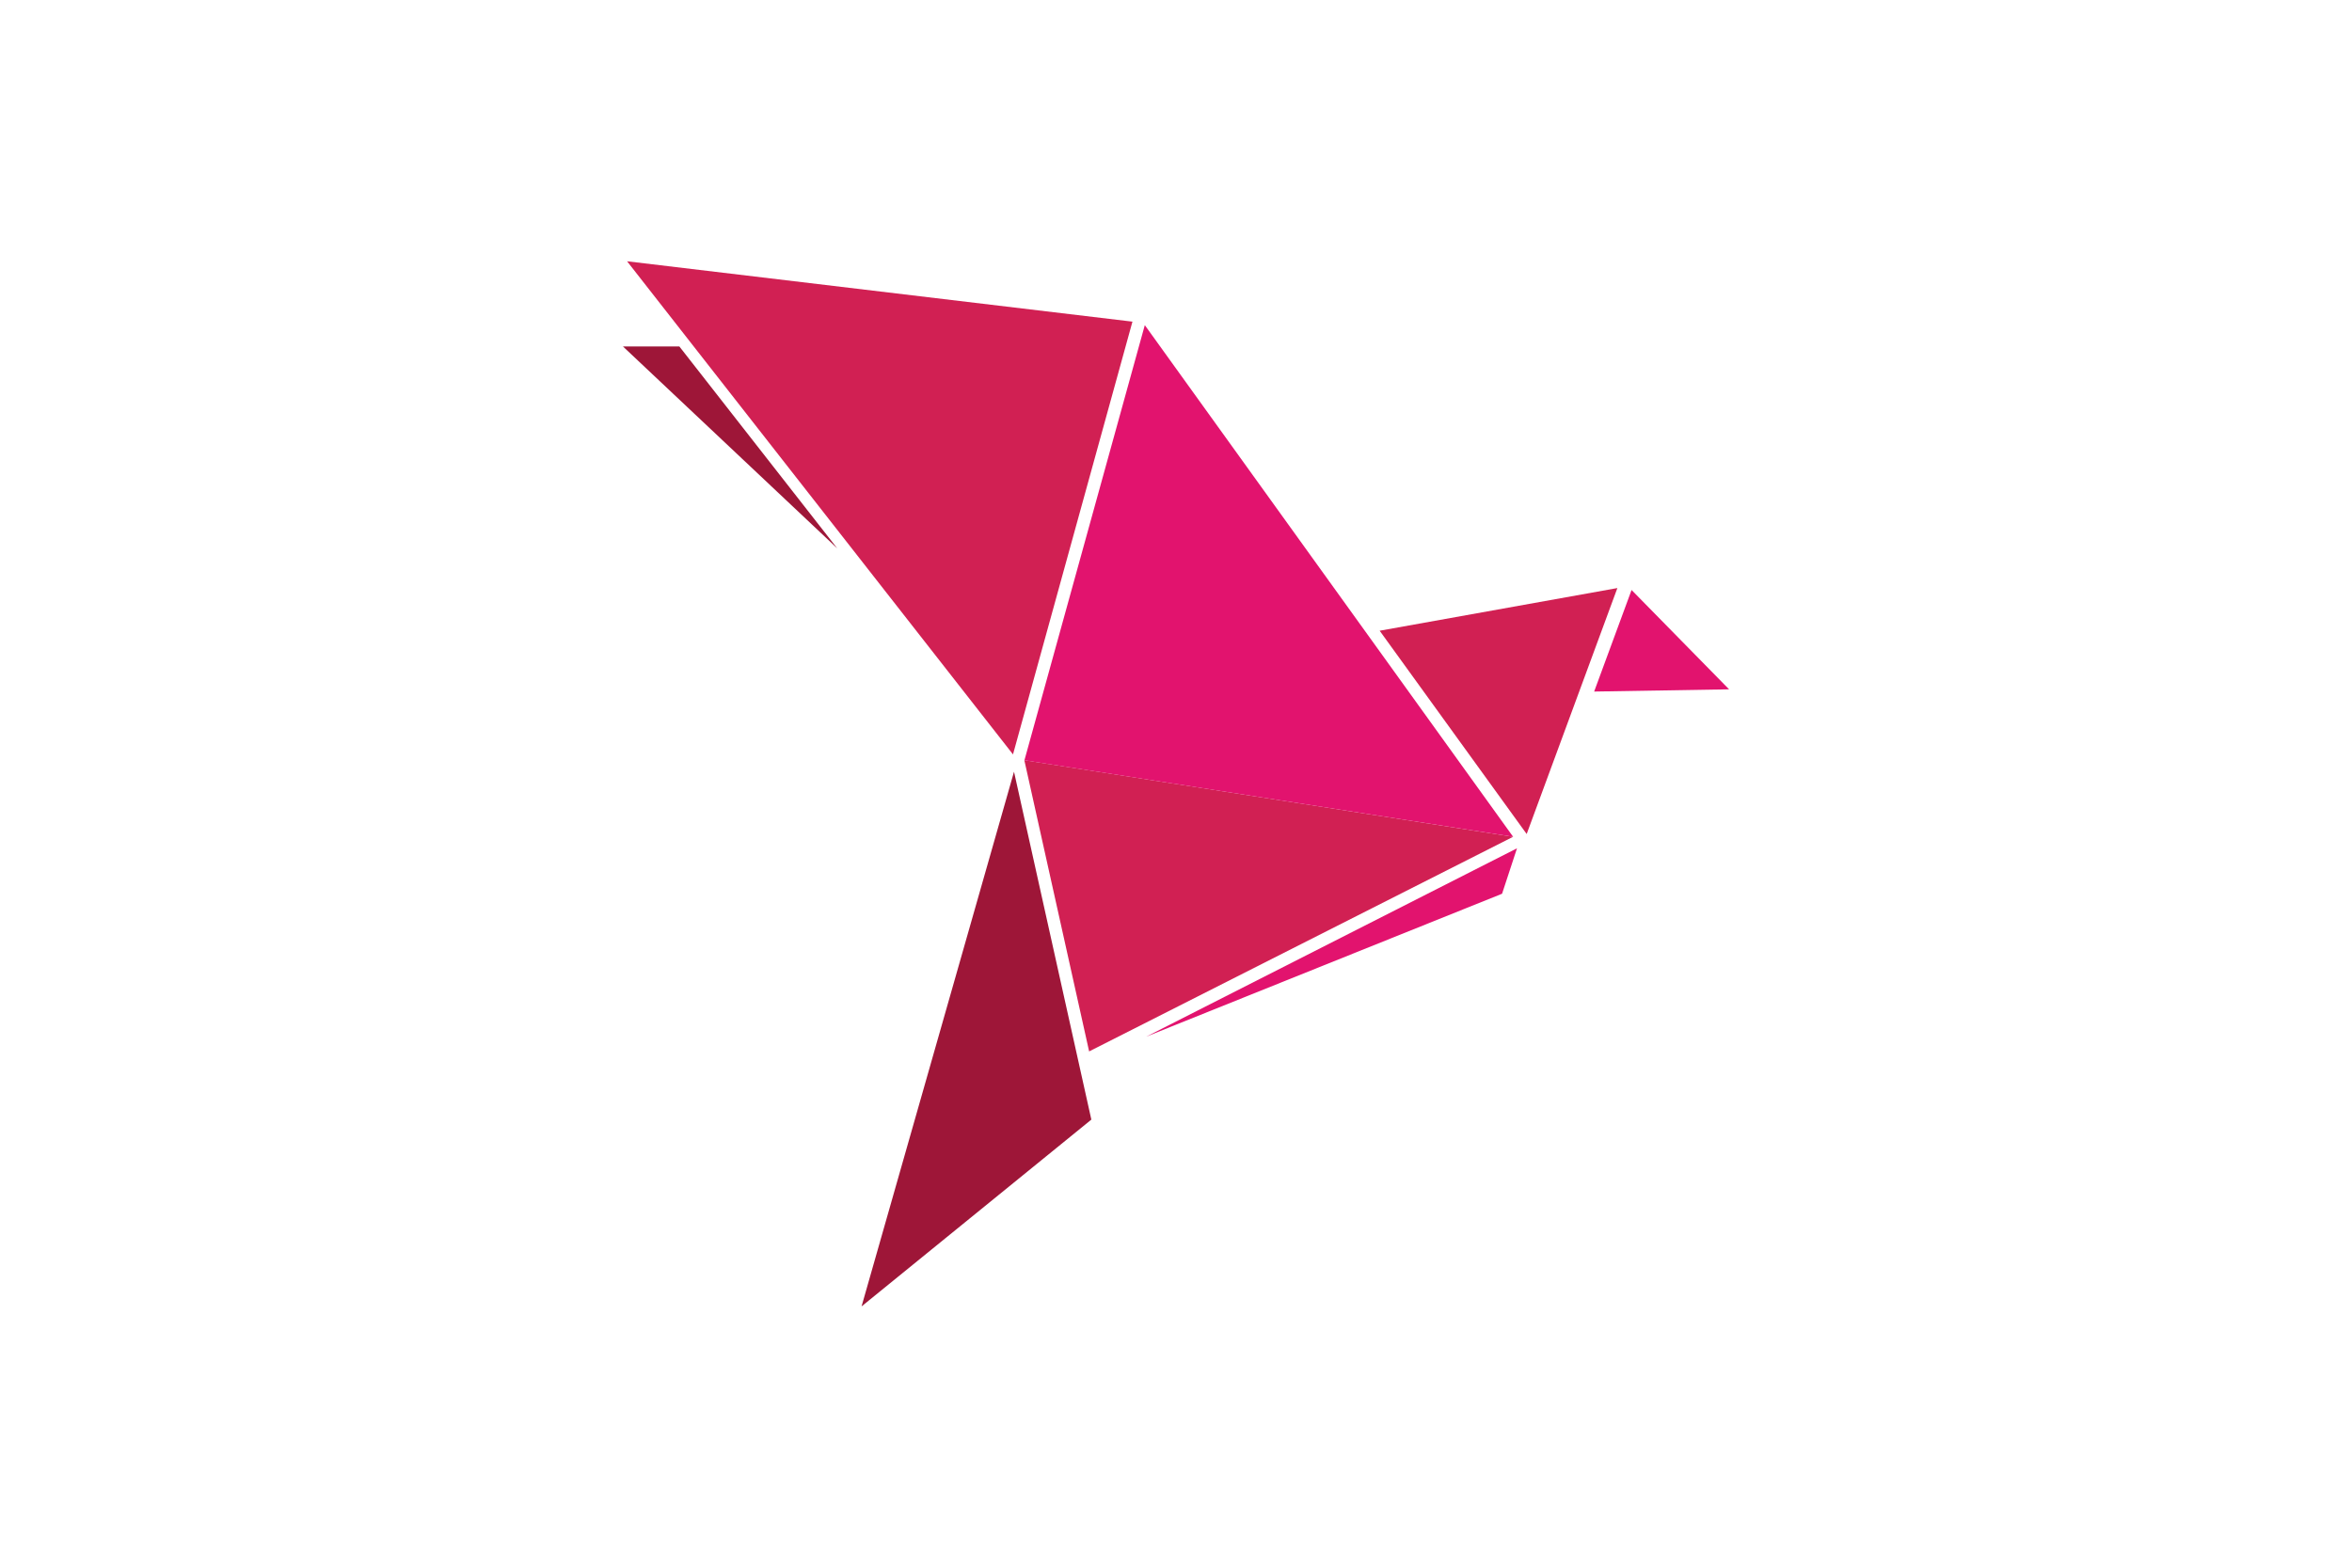
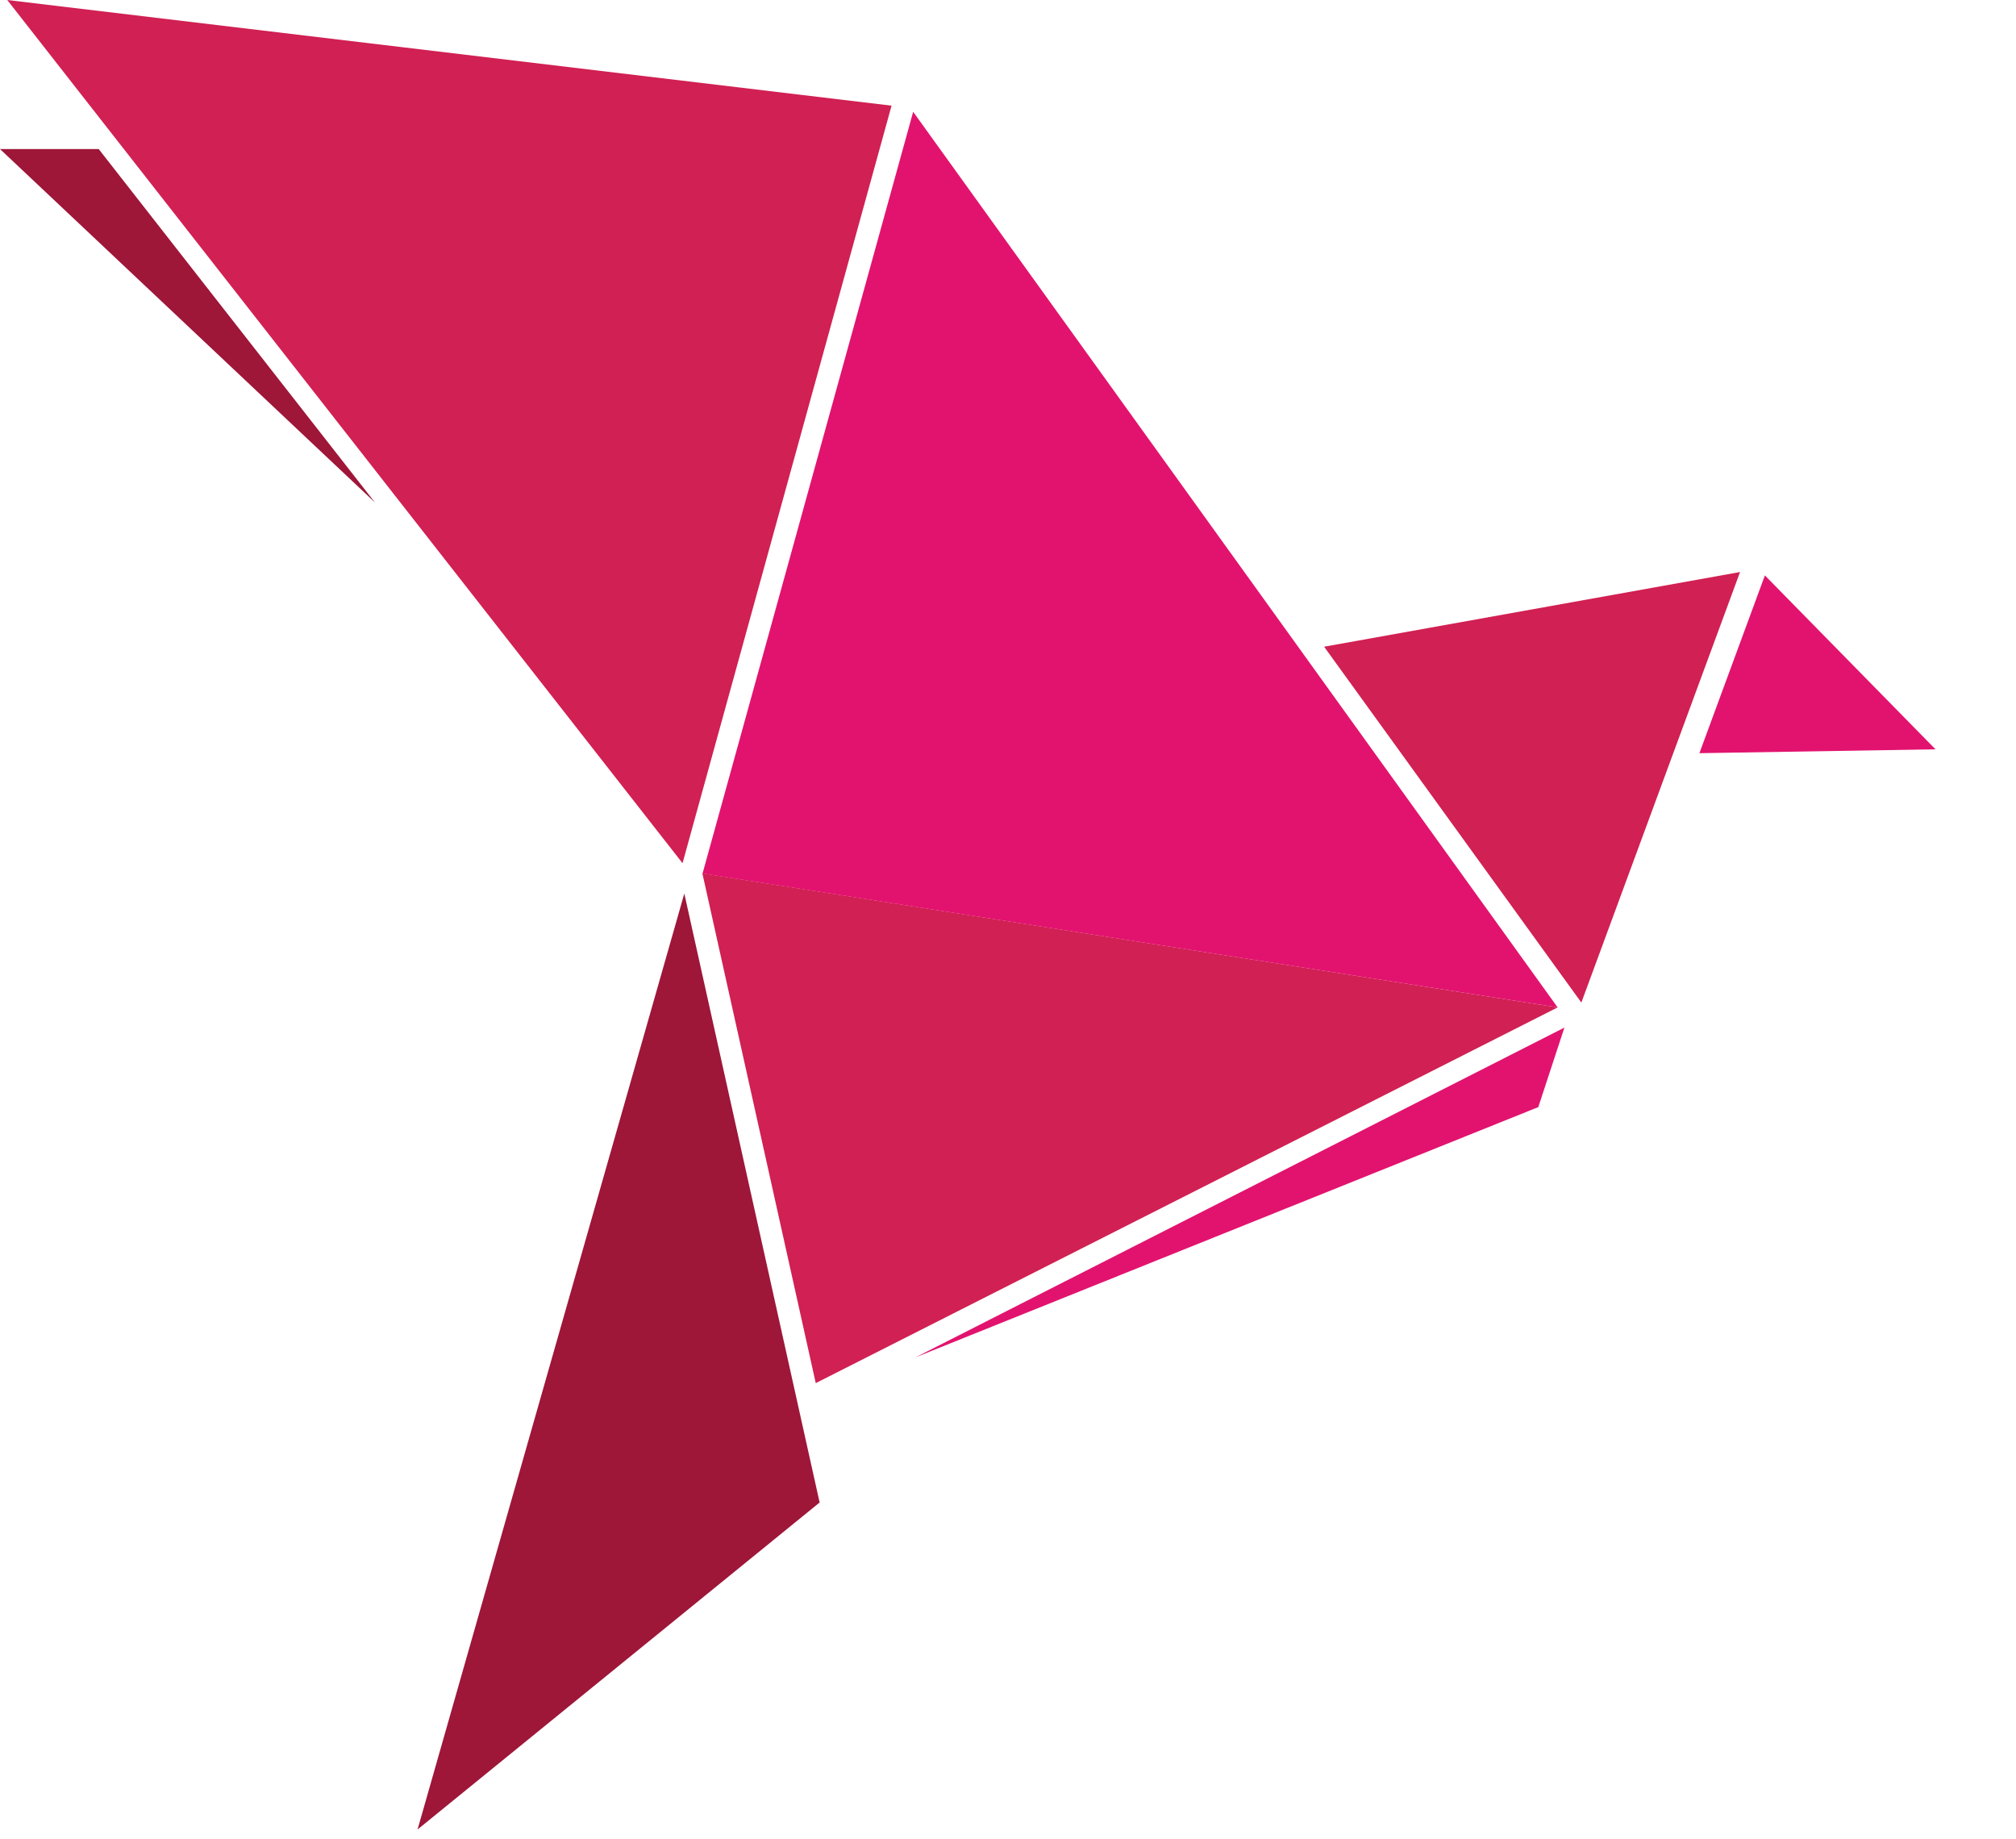
- <svg xmlns="http://www.w3.org/2000/svg" height="800" width="1200" viewBox="-18.002 -28.352 156.013 170.115">
+ <svg xmlns="http://www.w3.org/2000/svg" viewBox="0 0 125 114">
  <g fill="none">
    <path fill="#D12053" d="M96.58 62.45l-53.03-8.31 7.03 31.6z" />
    <path fill="#E2136E" d="M96.58 62.45L56.62 6.93 43.56 54.15z" />
    <path fill="#D12053" d="M42.32 53.51L.45 0l54.83 6.55z" />
    <path fill="#9E1638" d="M23.25 31.15L0 9.24h6.12z" />
    <path fill="#D12053" d="M107.89 35.46l-9.84 26.69L82.1 40.09z" />
    <path fill="#E2136E" d="M56.77 84.14l38.61-15.51L97 63.7z" />
    <path fill="#9E1638" d="M25.89 113.41l16.54-58.02 8.39 37.75z" />
    <path fill="#E2136E" d="M109.43 35.67l-4.06 11.02 14.64-.24z" />
  </g>
</svg>
